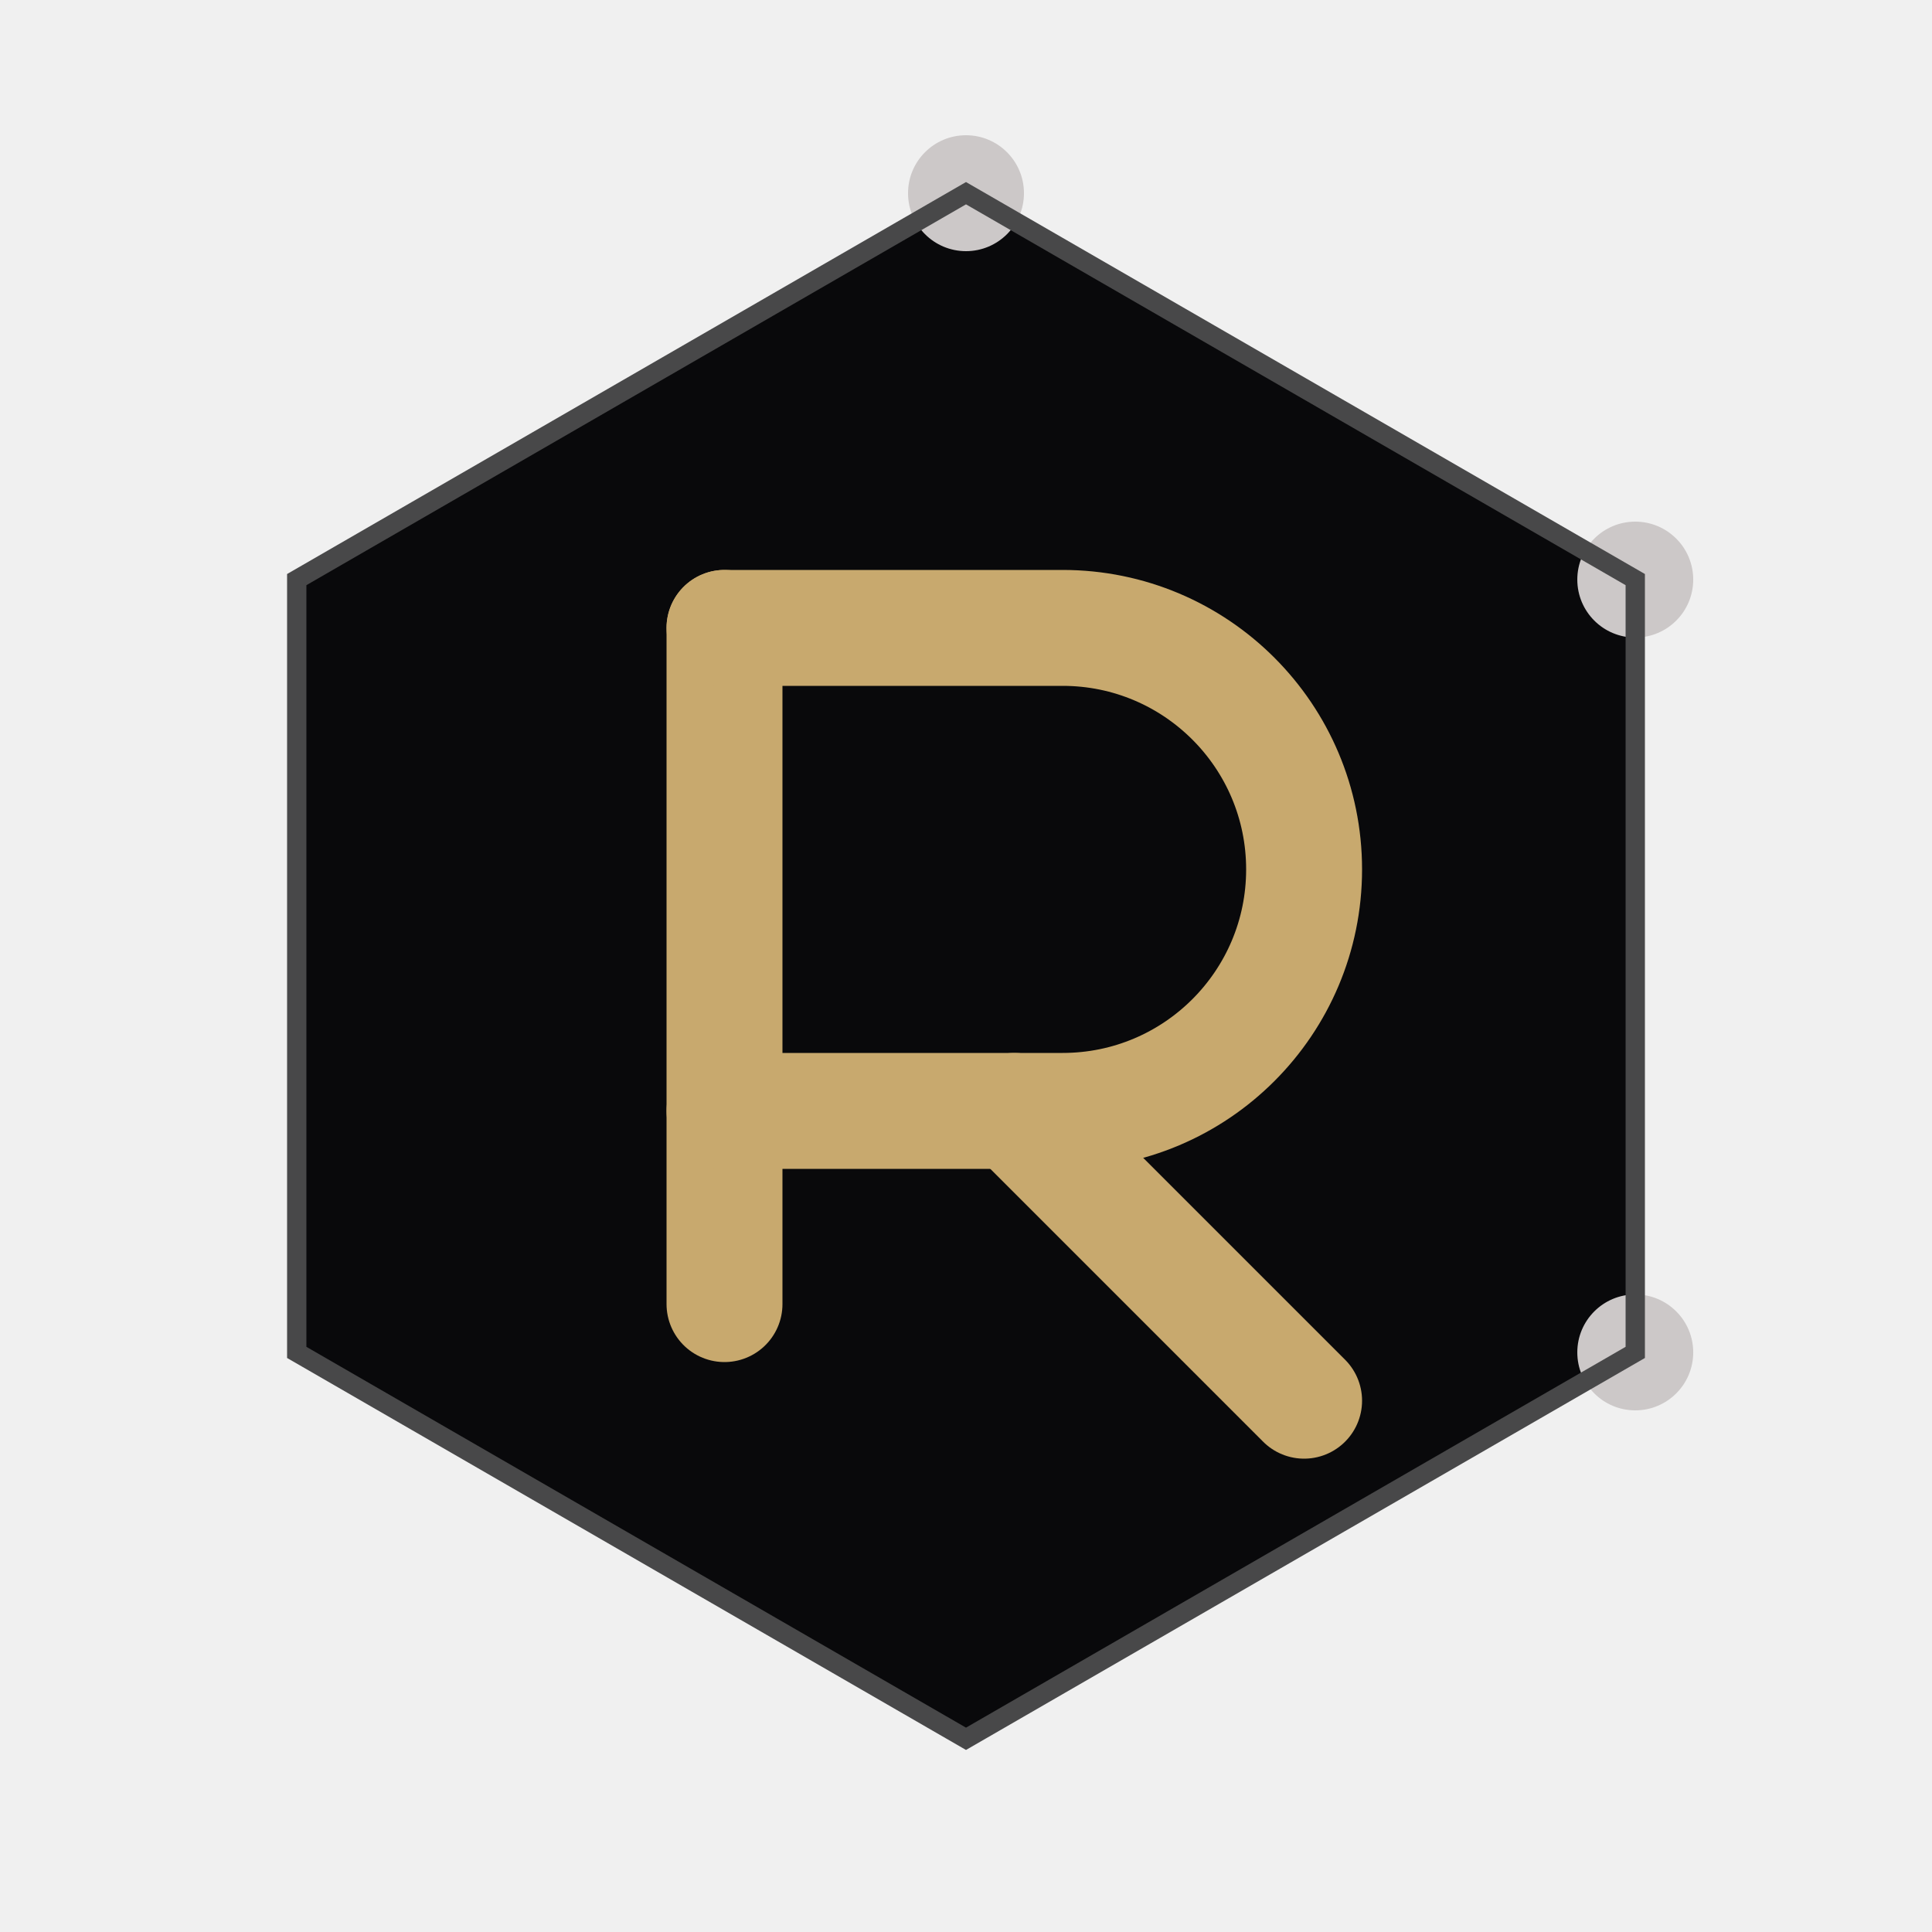
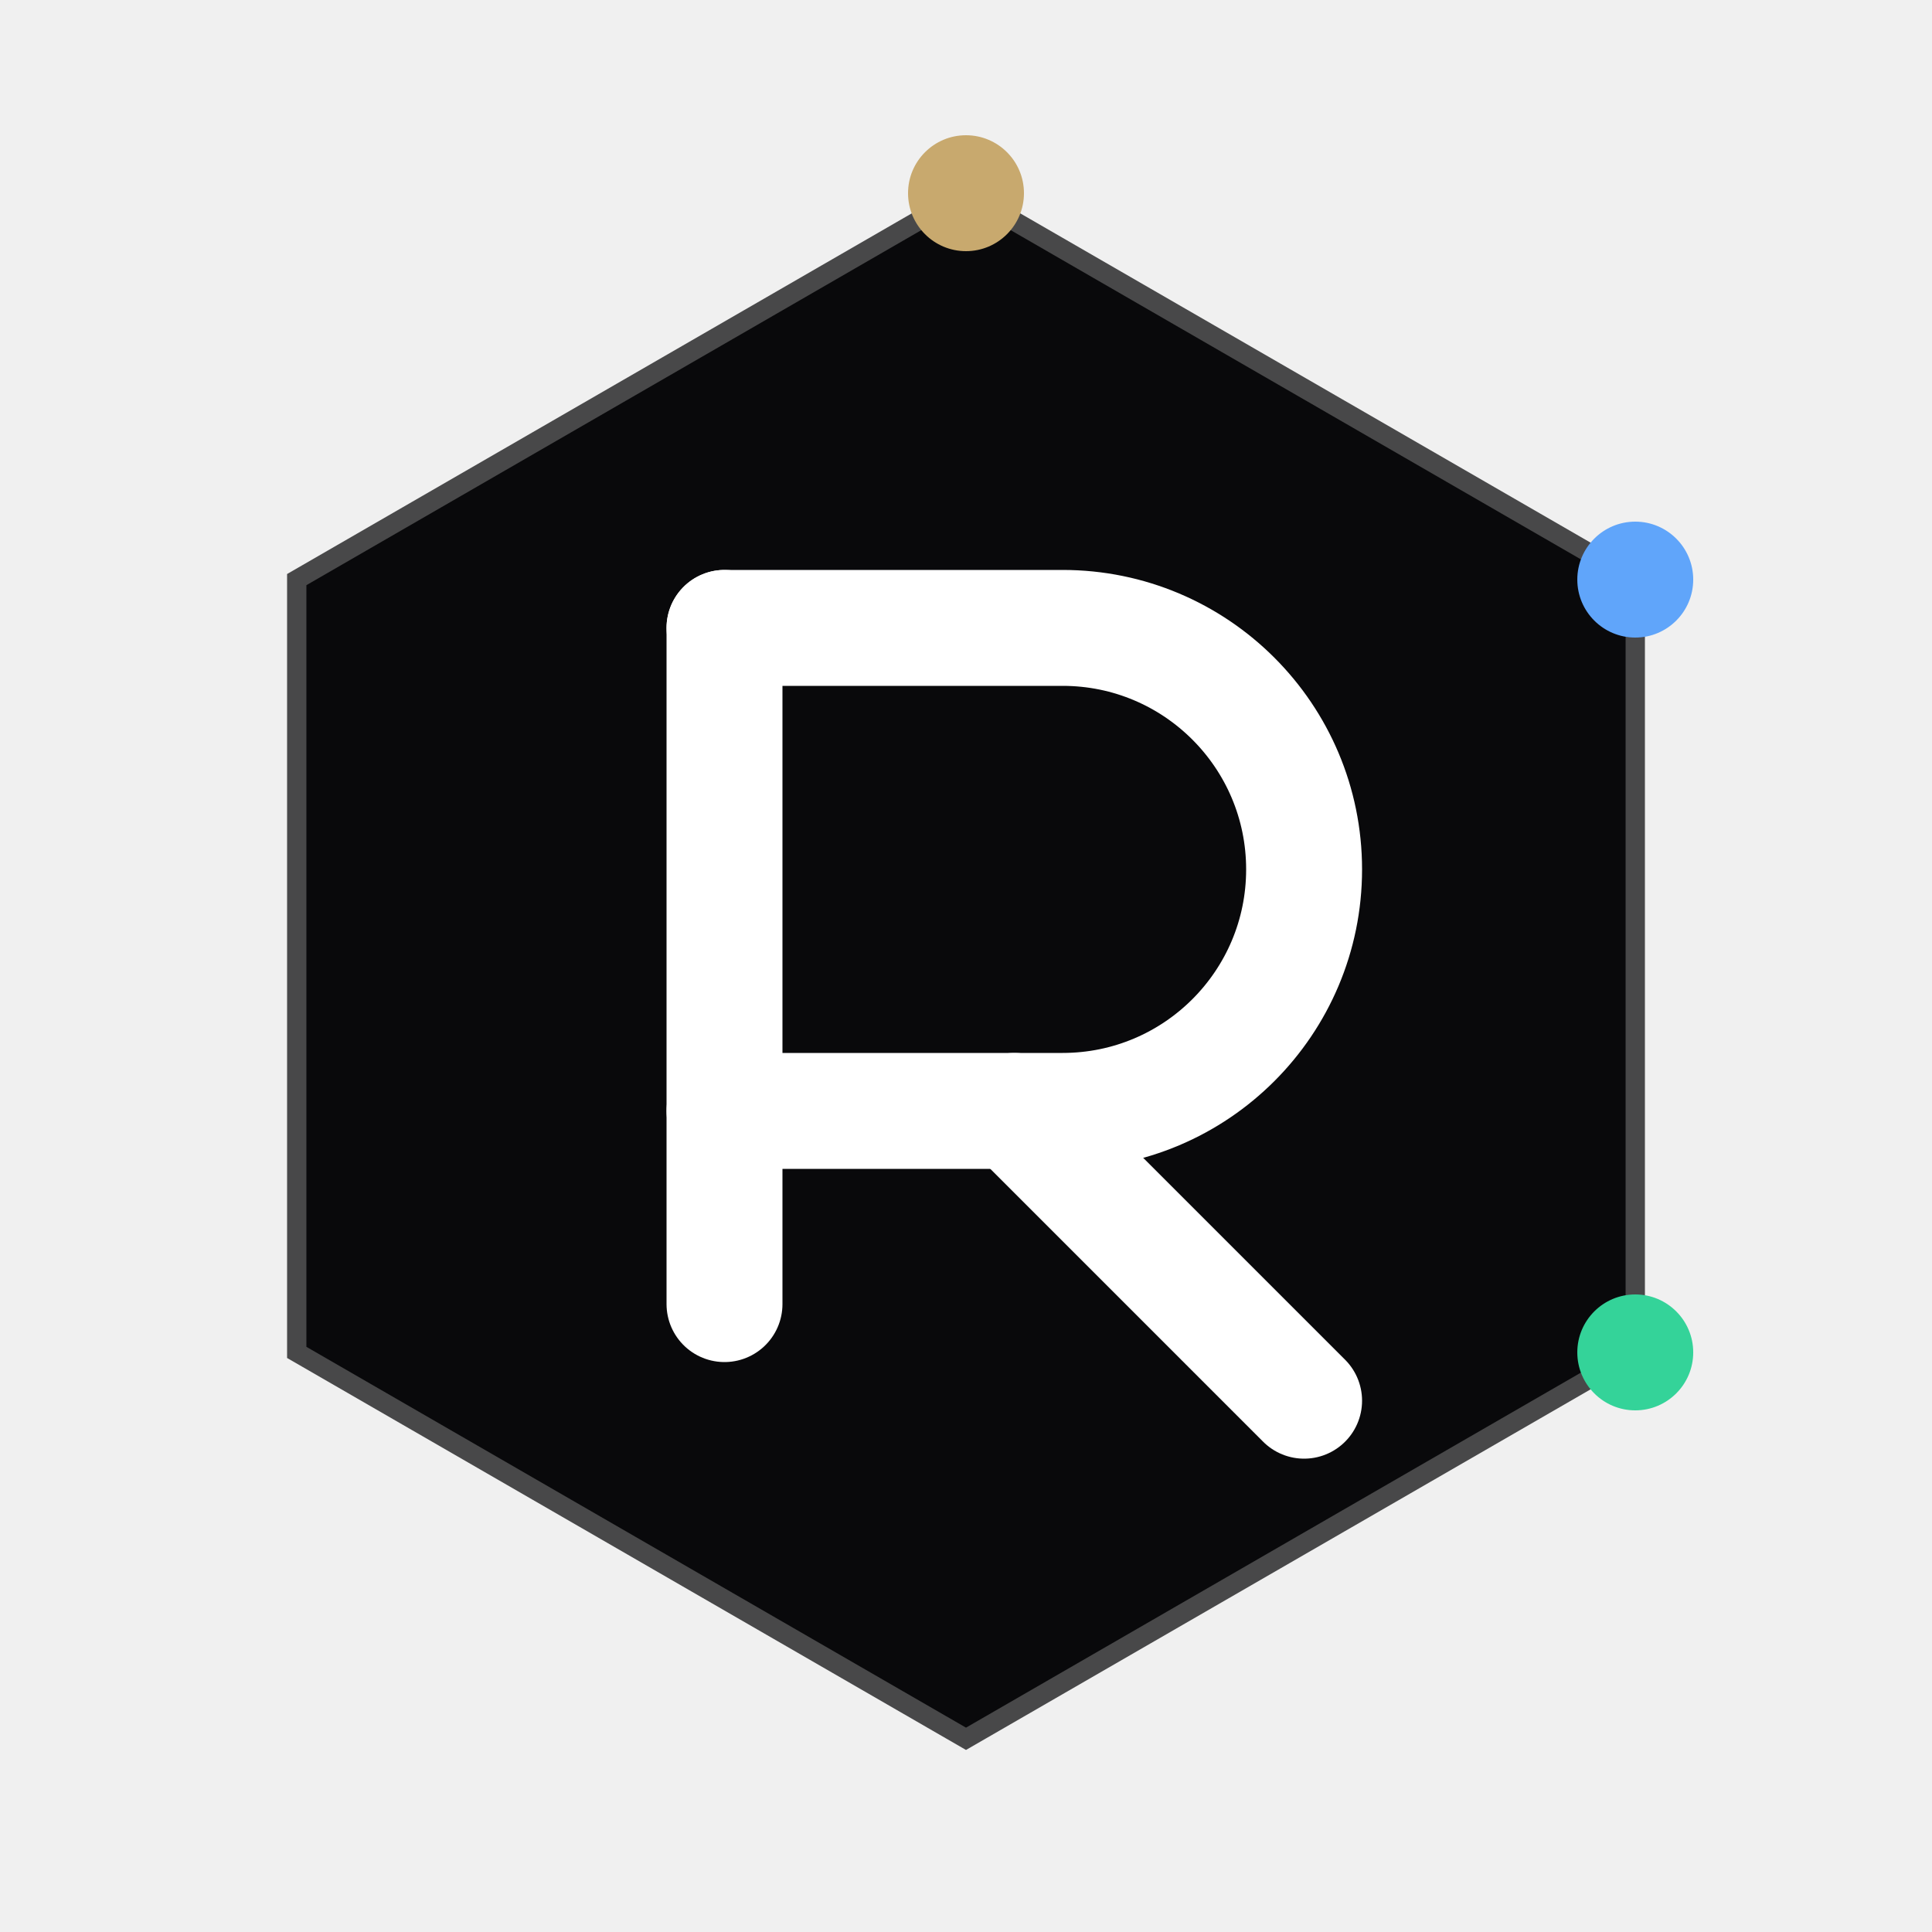
<svg xmlns="http://www.w3.org/2000/svg" viewBox="0 0 200 200" fill="none" preserveAspectRatio="xMidYMid meet">
  <path d="M100 20L169.282 60V140L100 180L30.718 140V60L100 20Z" fill="#09090B" />
-   <path d="M75 65V135" stroke="#c8a96e" stroke-width="12" stroke-linecap="round" />
-   <path d="M75 65H110C123.807 65 135 76.193 135 90C135 103.807 123.807 115 110 115H75" stroke="#c8a96e" stroke-width="12" stroke-linecap="round" />
-   <path d="M105 115L135 145" stroke="#c8a96e" stroke-width="12" stroke-linecap="round" />
-   <circle cx="100" cy="20" r="6" fill="#ccc8c8" />
-   <circle cx="169.282" cy="60" r="6" fill="#ccc8c8" />
-   <circle cx="169.282" cy="140" r="6" fill="#ccc8c8" />
+   <path d="M75 65V135" stroke="#ffffff" stroke-width="12" stroke-linecap="round" />
+   <path d="M75 65H110C123.807 65 135 76.193 135 90C135 103.807 123.807 115 110 115H75" stroke="#ffffff" stroke-width="12" stroke-linecap="round" />
+   <path d="M105 115L135 145" stroke="#ffffff" stroke-width="12" stroke-linecap="round" />
  <path d="M100 20L169.282 60V140L100 180L30.718 140V60L100 20Z" stroke="#484849" stroke-width="2" />
+   <circle cx="100" cy="20" r="6" fill="#c8a96e" />
+   <circle cx="169.282" cy="60" r="6" fill="#60a5fa" />
+   <circle cx="169.282" cy="140" r="6" fill="#34d399" />
</svg>
